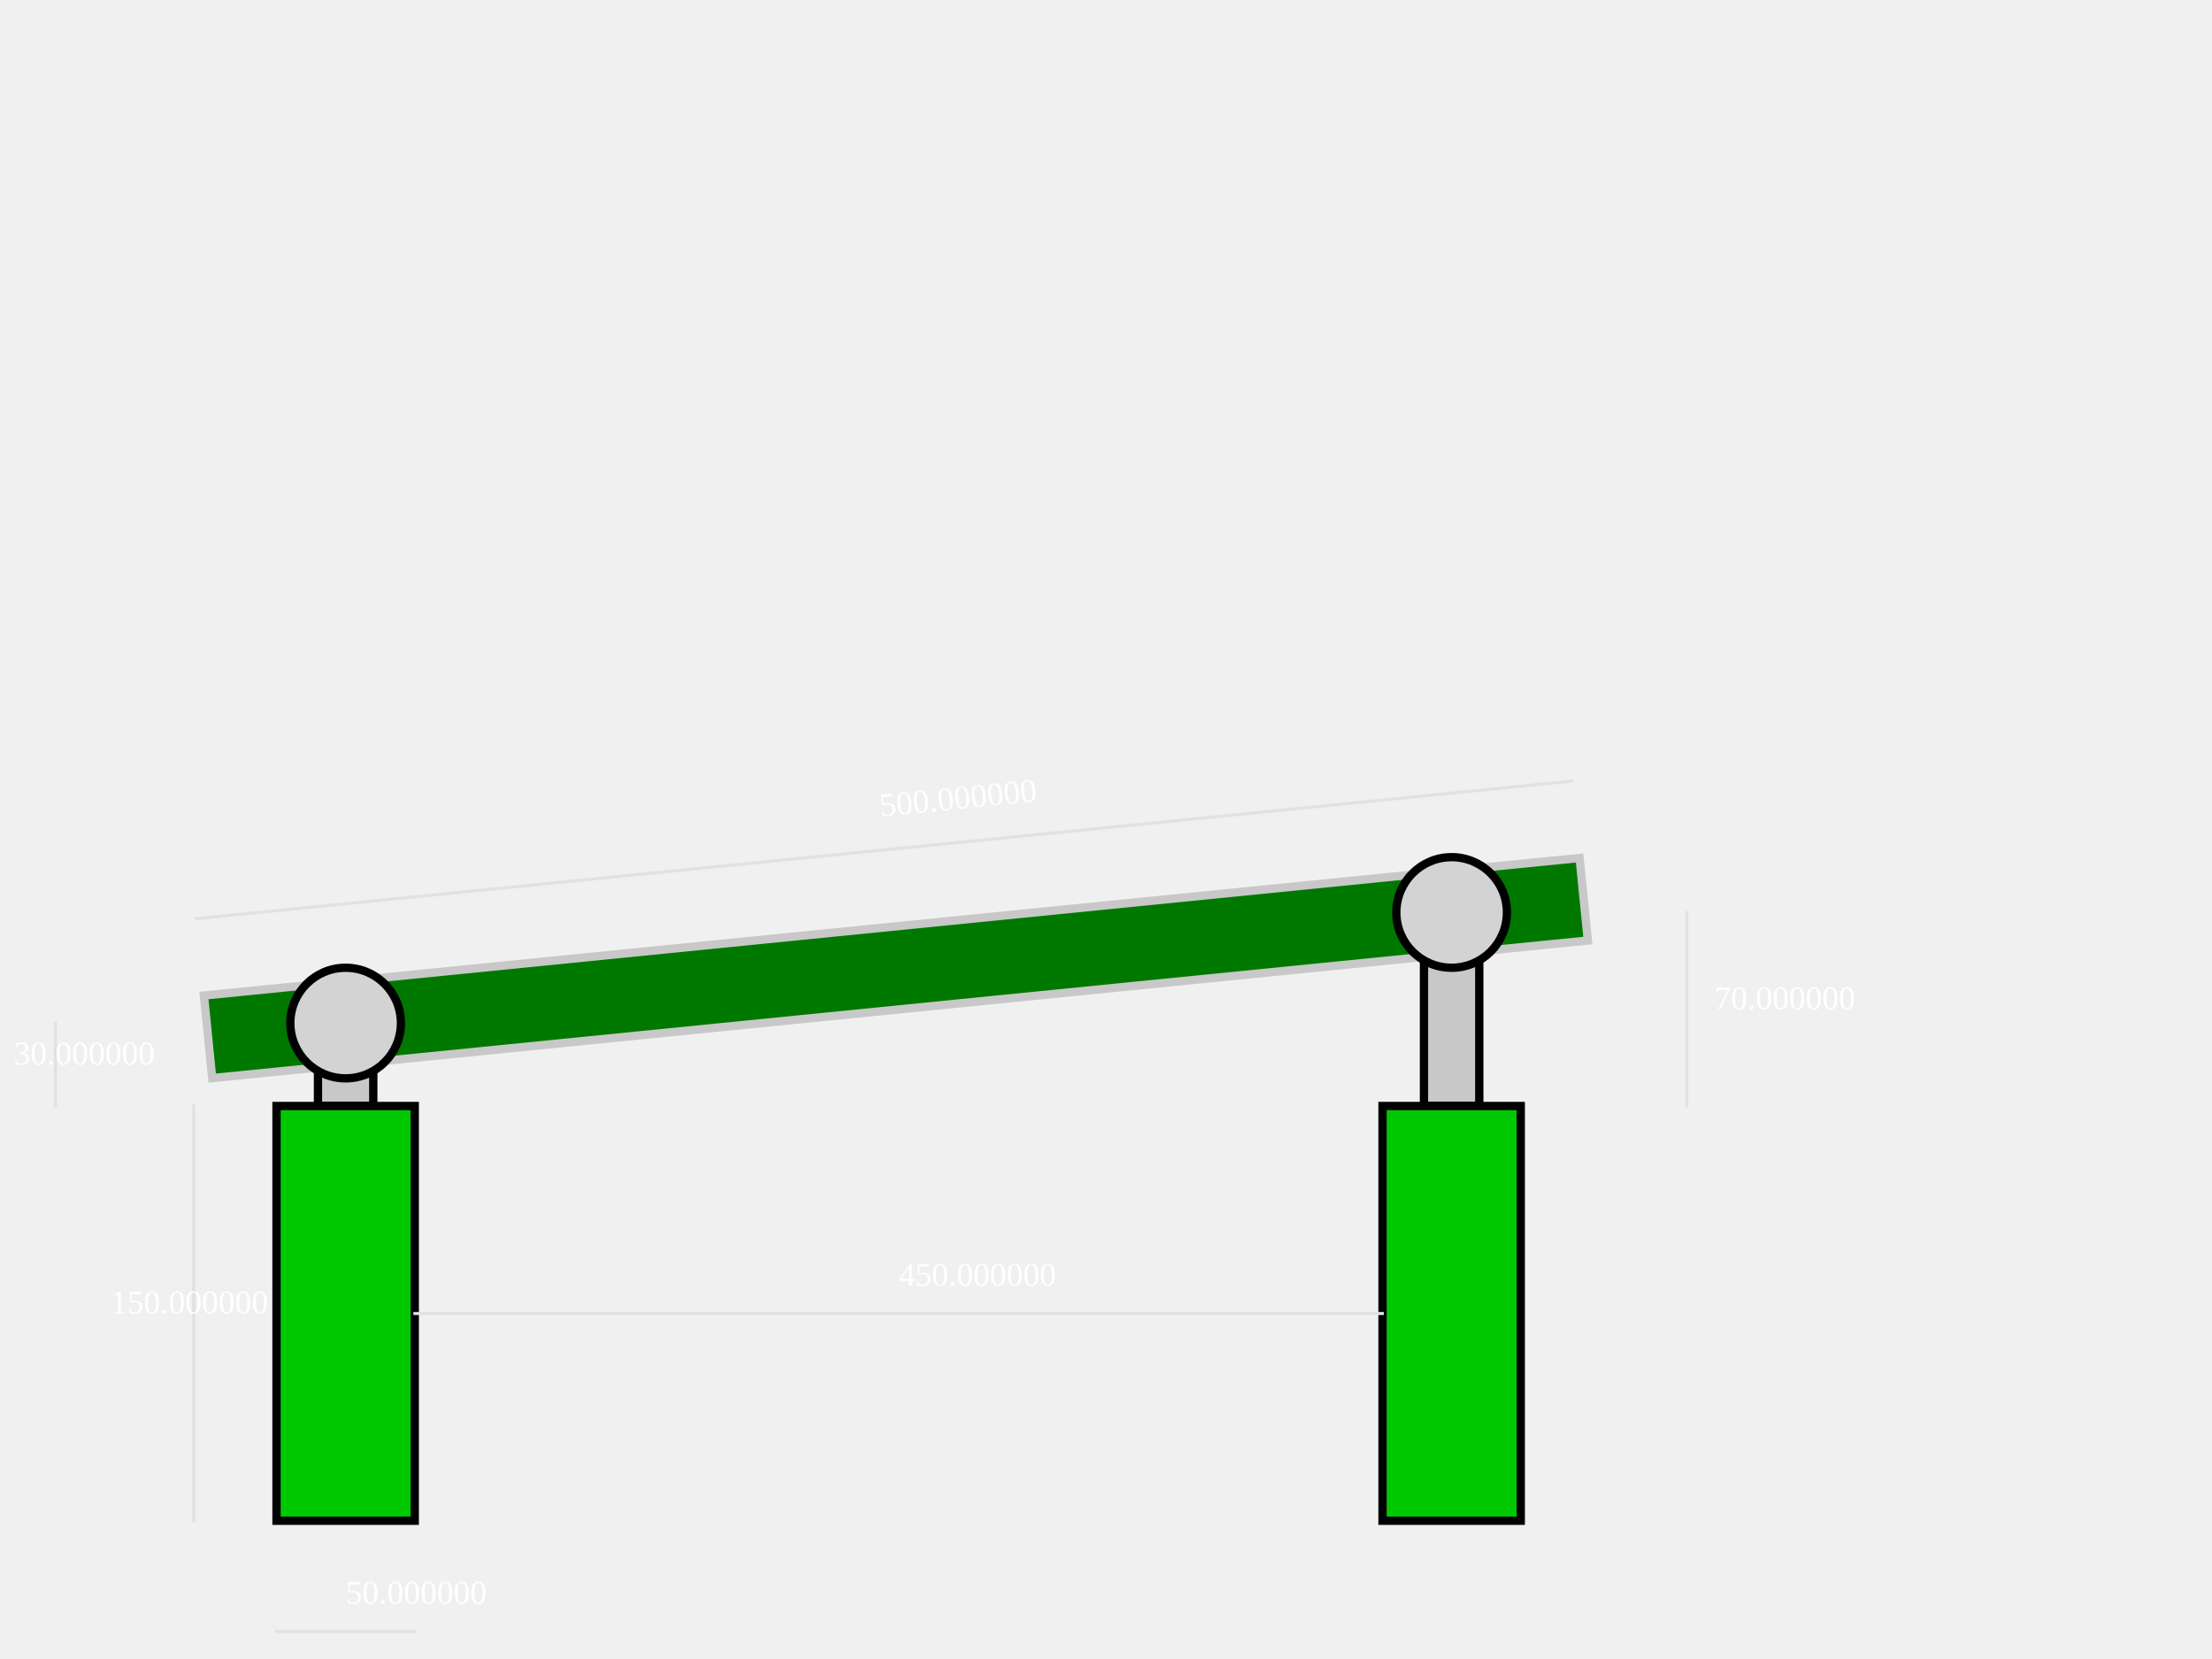
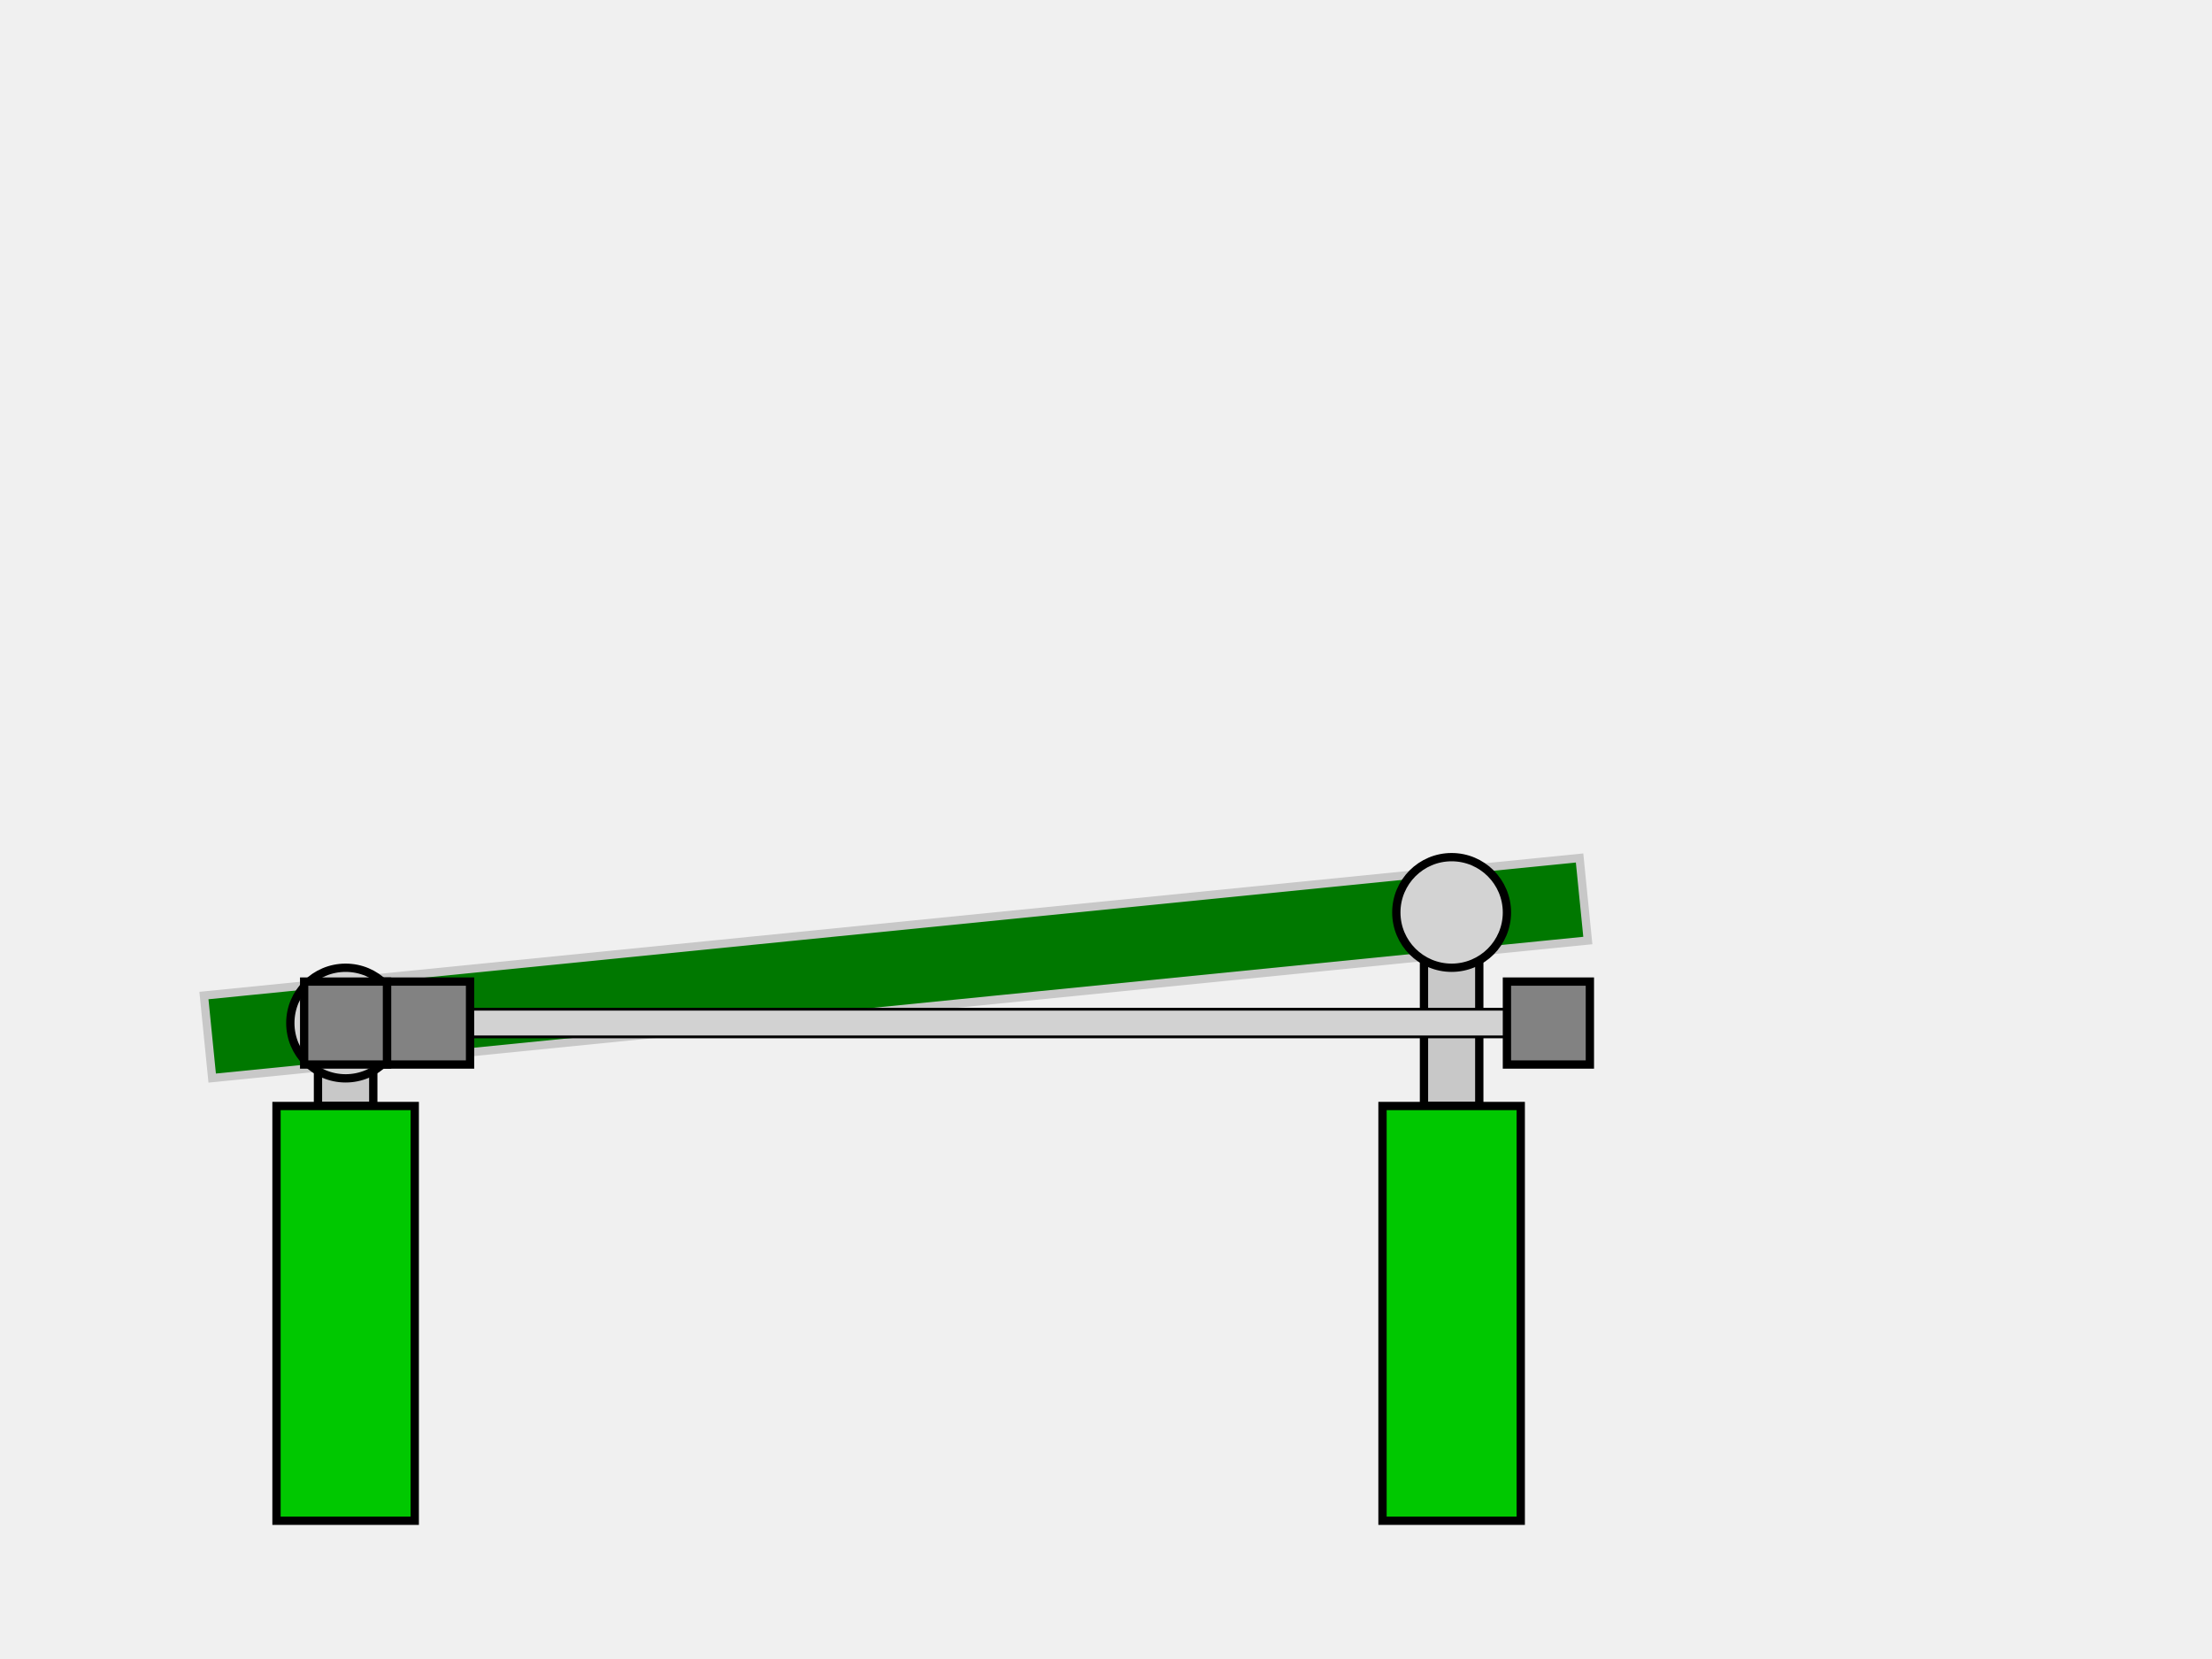
<svg xmlns="http://www.w3.org/2000/svg" width="800" height="600">
  <rect x="115" y="370" width="20" height="30" style="fill:rgb(200,200,200);stroke-width:3;stroke:rgb(0,0,0)" />
  <rect x="100" y="400" width="50" height="150" style="fill:rgb(0,200,0);stroke-width:3;stroke:rgb(0,0,0)" />
  <rect x="515" y="330" width="20" height="70" style="fill:rgb(200,200,200);stroke-width:3;stroke:rgb(0,0,0)" />
  <rect x="500" y="400" width="50" height="150" style="fill:rgb(0,200,0);stroke-width:3;stroke:rgb(0,0,0)" />
  <g transform="rotate(-5.710593,125,370)">
    <rect x="75" y="355" width="500" height="30" style="fill:rgb(0,120,0);stroke-width:3;stroke:rgb(200,200,200)" />
  </g>
  <circle cx="125" cy="370" r="20" stroke="black" stroke-width="3" fill="lightgrey" />
  <circle cx="525" cy="330" r="20" stroke="black" stroke-width="3" fill="lightgrey" />
-   <rect x="100" y="590" width="50" height="0.1" style="fill:rgb(0,0,0);stroke-width:1;stroke:rgb(225,225,225)" />
-   <text x="125" y="580" fill="white">50.000000</text>
-   <rect x="70" y="400" width="0.1" height="150" style="fill:rgb(0,0,0);stroke-width:1;stroke:rgb(225,225,225)" />
-   <text x="40" y="475" fill="white">150.000000</text>
-   <rect x="20" y="370" width="0.1" height="30" style="fill:rgb(0,0,0);stroke-width:1;stroke:rgb(225,225,225)" />
-   <text x="5" y="385" fill="white">30.000000</text>
-   <rect x="610" y="330" width="0.1" height="70" style="fill:rgb(0,0,0);stroke-width:1;stroke:rgb(225,225,225)" />
-   <text x="620" y="365" fill="white">70.000000</text>
-   <rect x="150" y="475" width="350" height="0.1" style="fill:rgb(0,0,0);stroke-width:1;stroke:rgb(225,225,225)" />
-   <text x="325" y="465" fill="white">450.000000</text>
-   <g transform="rotate(-5.710593,125,370)">
-     <rect x="75" y="327" width="500" height="0.1" style="fill:rgb(0,0,0);stroke-width:1;stroke:rgb(225,225,225)" />
-     <text x="325" y="315" fill="white">500.000000</text>
-   </g>
+   <rect x="-217.5" y="-5" width="435" height="10" style="fill:rgb(210,210,210);stroke-width:1;stroke:rgb(0,0,0)" transform="matrix(1 0 -0 1 342.5 370)" />
+   <rect x="-232.5" y="-15" width="30" height="30" style="fill:rgb(130,130,130);stroke-width:3;stroke:rgb(0,0,0)" transform="matrix(1 0 -0 1 342.5 370)" />
+   <rect x="202.5" y="-15" width="30" height="30" style="fill:rgb(130,130,130);stroke-width:3;stroke:rgb(0,0,0)" transform="matrix(1 0 -0 1 342.5 370)" />
+   <rect x="-202.5" y="-15" width="30" height="30" style="fill:rgb(130,130,130);stroke-width:3;stroke:rgb(0,0,0)" transform="matrix(1 0 -0 1 342.5 370)" />
</svg>
